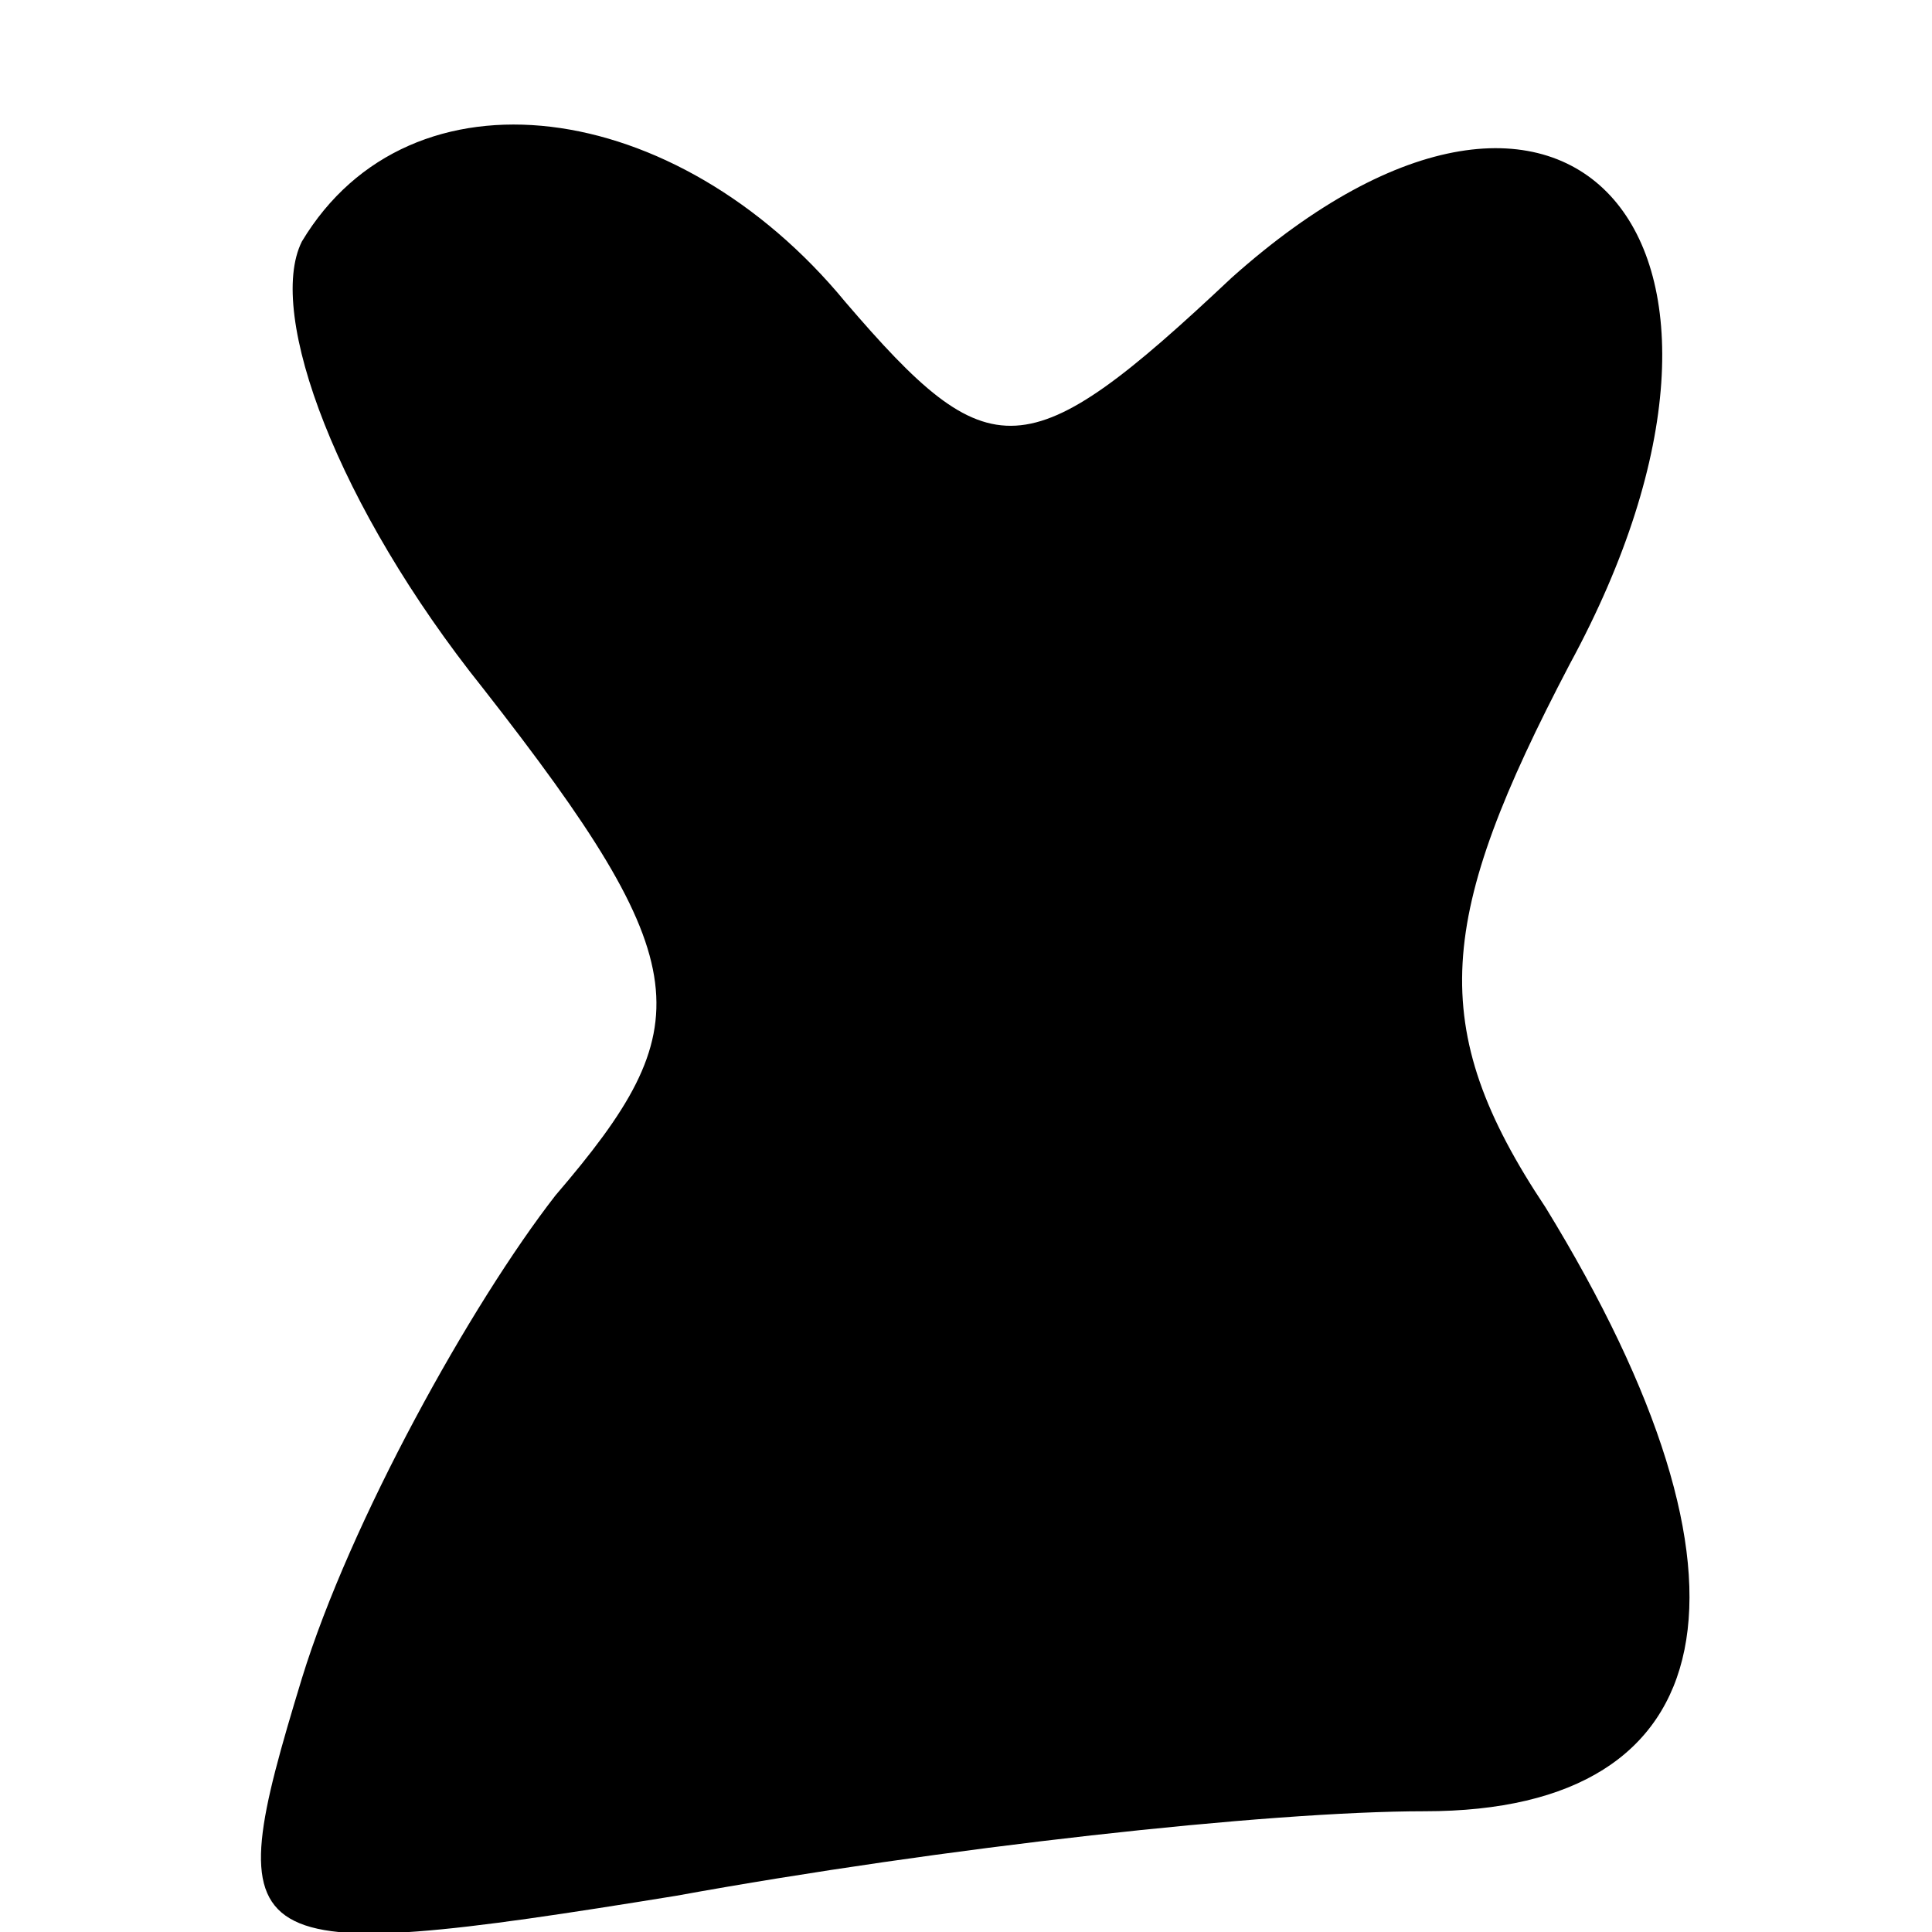
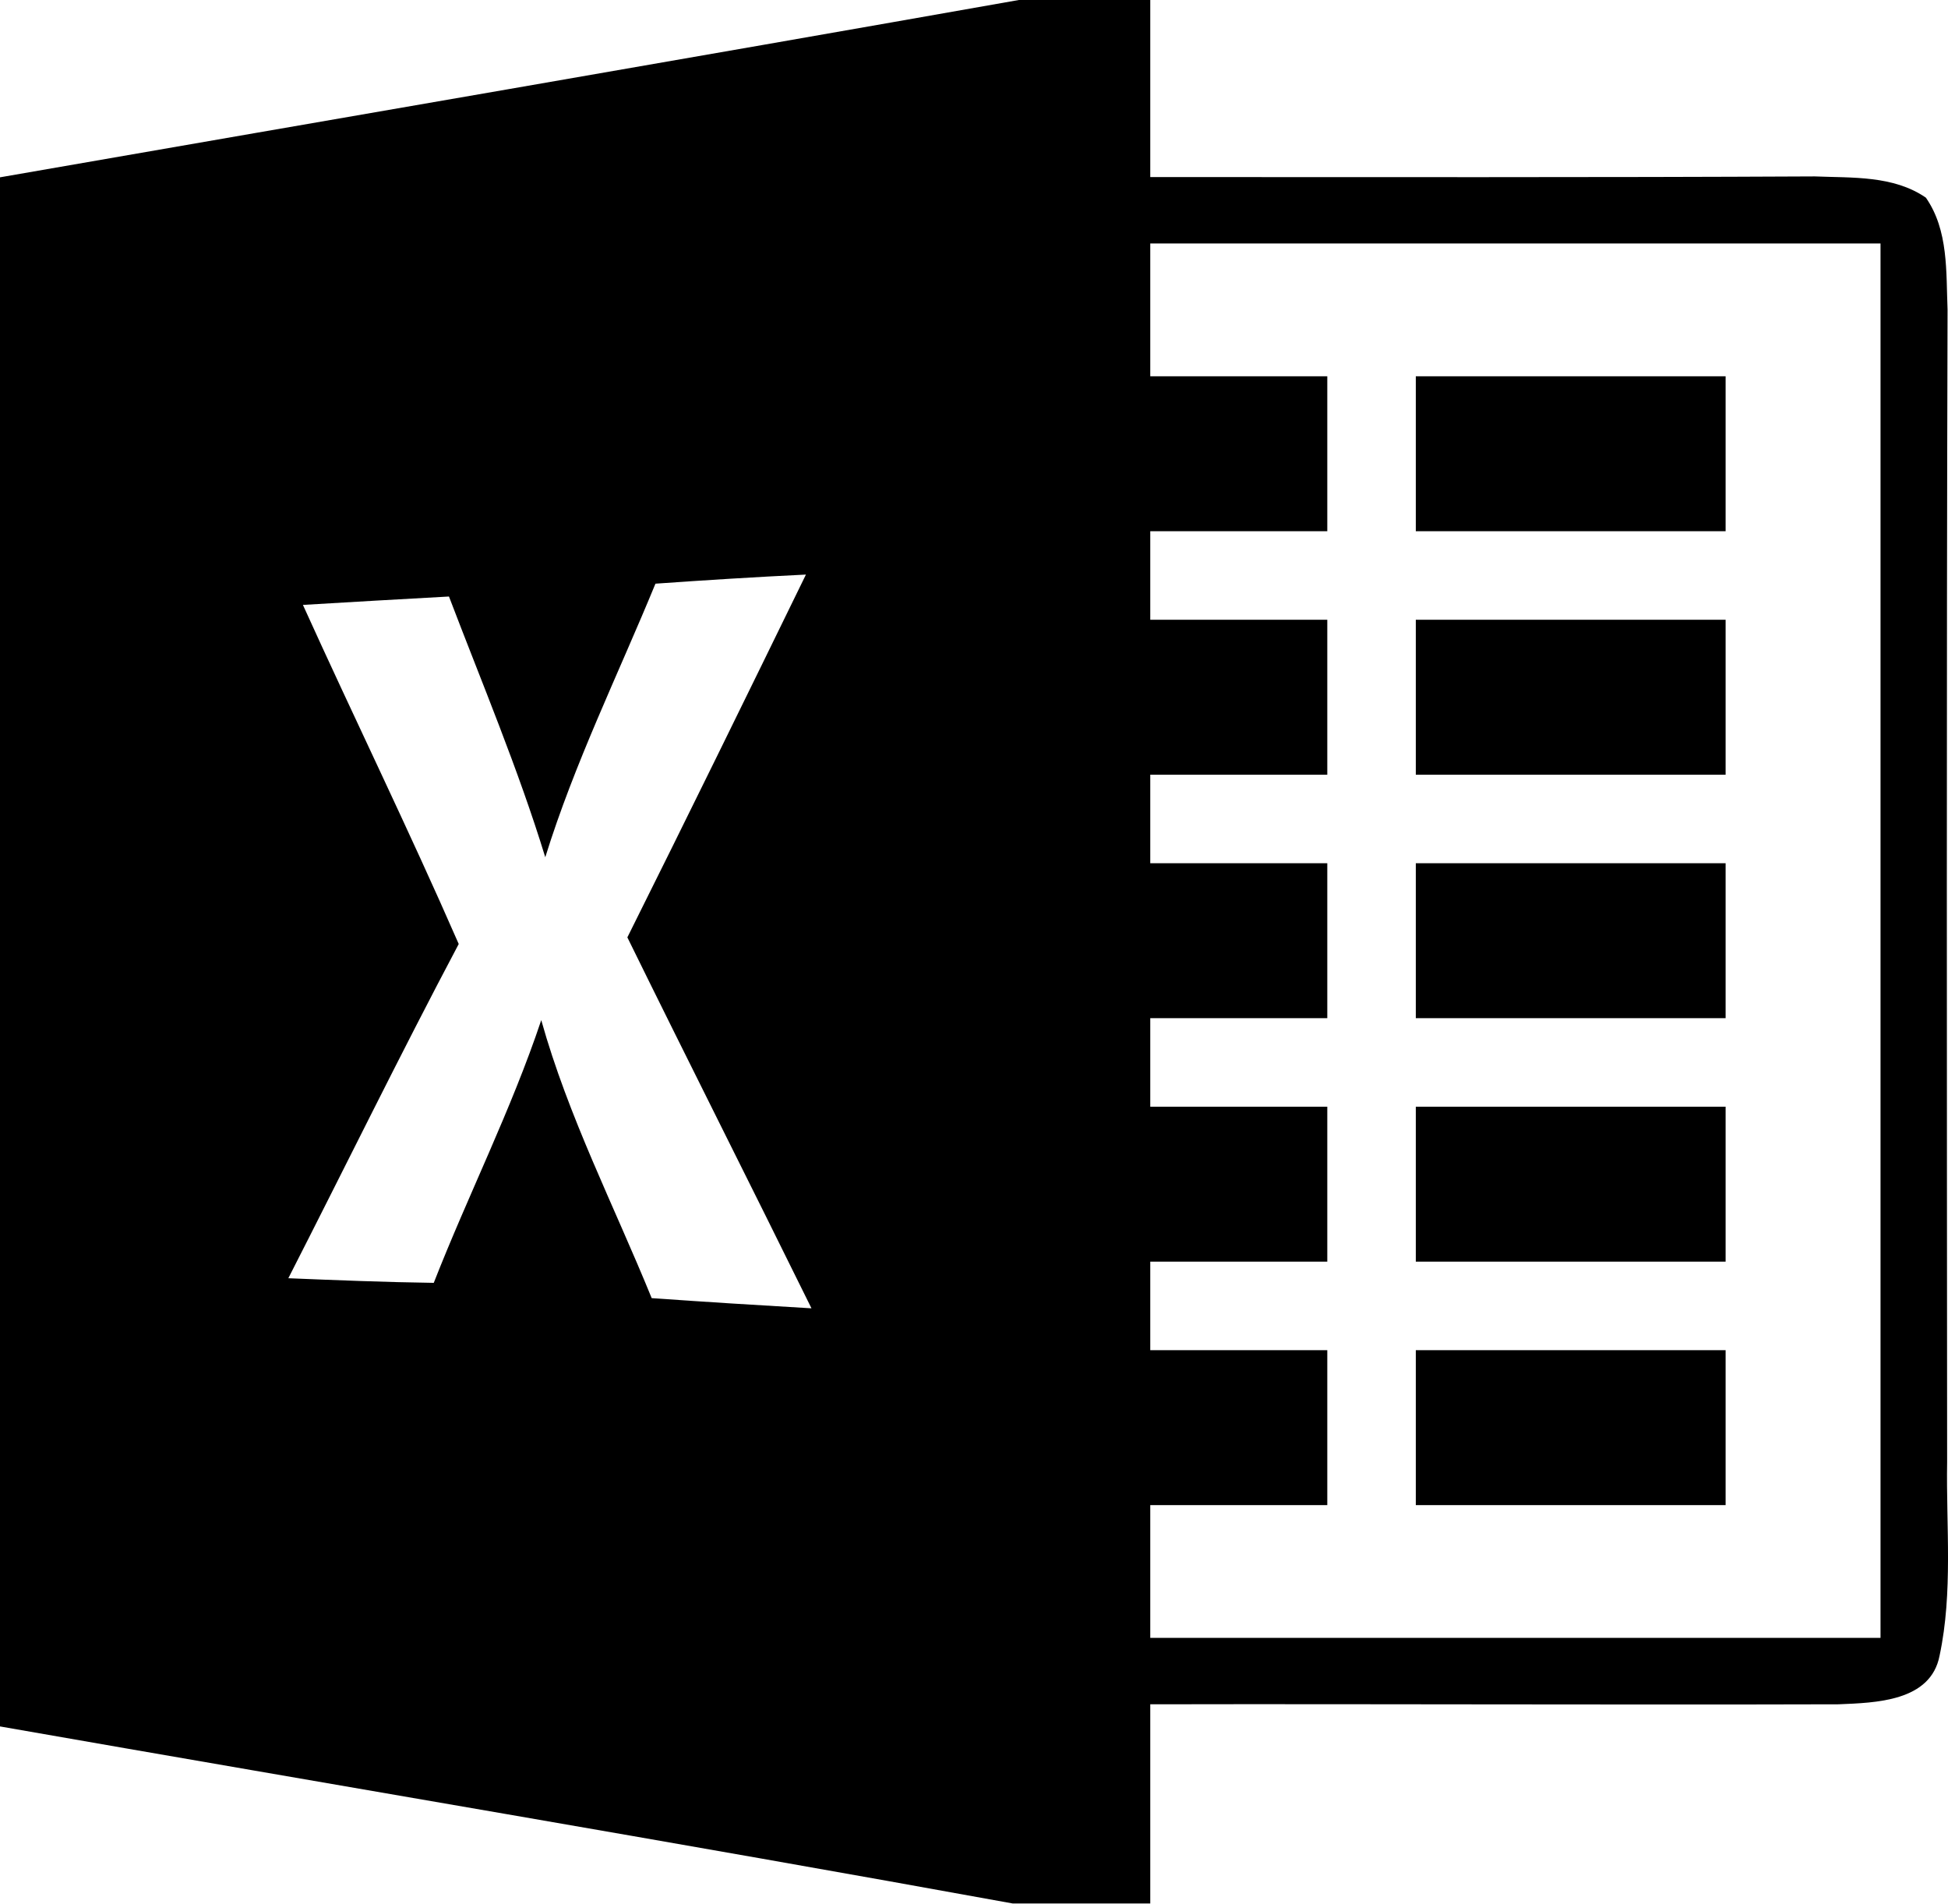
- <svg xmlns="http://www.w3.org/2000/svg" id="application_ms-excel" version="1.0" width="100%" height="100%" viewBox="0 0 16 16" preserveAspectRatio="xMidYMid">
-   <g class="SVGChild" transform="translate(0,16) scale(0.1,-0.1)" fill="currentColor" stroke="none">
-     <path d="M25 140 c-3 -6 3 -22 15 -37 18 -23 18 -28 6 -42 -7 -9 -17 -27 -21 -40 -7 -23 -6 -24 31 -18 22 4 49 7 62 7 25 0 29 19 10 50 -10 15 -9 24 2 45 19 35 0 57 -28 32 -17 -16 -20 -16 -32 -2 -14 17 -36 20 -45 5z" />
-   </g>
+ <svg xmlns="http://www.w3.org/2000/svg" version="1.1" id="application_ms-excel" x="0px" y="0px" width="100%" height="100%" viewBox="0 0 110.037 107.5" style="enable-background:new 0 0 110.037 107.5;" xml:space="preserve">
+   <defs id="defs12" />
+   <path fill="currentColor" d="M 57.551 0 C 38.376 3.388 19.188 6.676 0 10.014 L 0 97.5 C 19.074 100.838 38.163 104.037 57.213 107.5 L 64.975 107.5 L 64.975 96.25 C 77.938 96.225 90.9 96.287 103.85 96.25 C 105.938 96.162 109.062 96.1 109.562 93.5 C 110.325 89.912 109.926 86.201 109.988 82.562 C 109.975 60.876 109.95 39.186 110.012 17.486 C 109.925 15.361 110.074 13.012 108.787 11.162 C 106.95 9.9 104.625 10.05 102.512 9.963 C 90 10.026 77.488 10 64.975 10 L 64.975 0 L 57.551 0 z M 64.975 13.75 L 106.225 13.75 L 106.225 92.5 L 64.975 92.5 L 64.975 85 L 74.975 85 L 74.975 76.25 L 64.975 76.25 L 64.975 71.25 L 74.975 71.25 L 74.975 62.5 L 64.975 62.5 L 64.975 57.5 L 74.975 57.5 L 74.975 48.75 L 64.975 48.75 L 64.975 43.75 L 74.975 43.75 L 74.975 35 L 64.975 35 L 64.975 30 L 74.975 30 L 74.975 21.25 L 64.975 21.25 L 64.975 13.75 z M 45.525 32.449 C 42.188 39.286 38.837 46.126 35.438 52.938 C 38.876 59.938 42.388 66.887 45.838 73.887 C 42.825 73.712 39.824 73.525 36.812 73.312 C 34.688 68.1 32.099 63.061 30.574 57.611 C 28.875 62.686 26.451 67.473 24.502 72.449 C 21.764 72.411 19.024 72.3 16.287 72.188 C 19.499 65.9 22.6 59.562 25.912 53.312 C 23.1 46.874 20.011 40.562 17.111 34.162 C 19.861 33.999 22.611 33.837 25.361 33.688 C 27.223 38.575 29.262 43.399 30.801 48.412 C 32.45 43.1 34.912 38.101 37.025 32.963 C 39.85 32.763 42.688 32.586 45.525 32.449 z " id="path10" />
+   <path fill="currentColor" id="path58" d="M79.975,21.25c5.838,0,11.662,0,17.5,0 c0,2.913,0,5.837,0,8.75c-5.838,0-11.662,0-17.5,0C79.975,27.087,79.975,24.163,79.975,21.25z" />
+   <path fill="currentColor" id="path90" d="M79.975,35c5.838,0,11.662,0,17.5,0 c0,2.913,0,5.837,0,8.75c-5.838,0-11.662,0-17.5,0C79.975,40.837,79.975,37.913,79.975,35z" />
+   <path fill="currentColor" id="path108" d="M79.975,48.75c5.838,0,11.662,0,17.5,0 c0,2.913,0,5.838,0,8.75c-5.838,0-11.662,0-17.5,0C79.975,54.588,79.975,51.663,79.975,48.75z" />
+   <path fill="currentColor" id="path114" d="M79.975,62.5c5.838,0,11.662,0,17.5,0 c0,2.912,0,5.838,0,8.75c-5.838,0-11.662,0-17.5,0C79.975,68.338,79.975,65.412,79.975,62.5z" />
+   <path fill="currentColor" id="path120" d="M79.975,76.25c5.838,0,11.662,0,17.5,0 c0,2.912,0,5.838,0,8.75c-5.838,0-11.662,0-17.5,0C79.975,82.088,79.975,79.162,79.975,76.25z" />
</svg>
